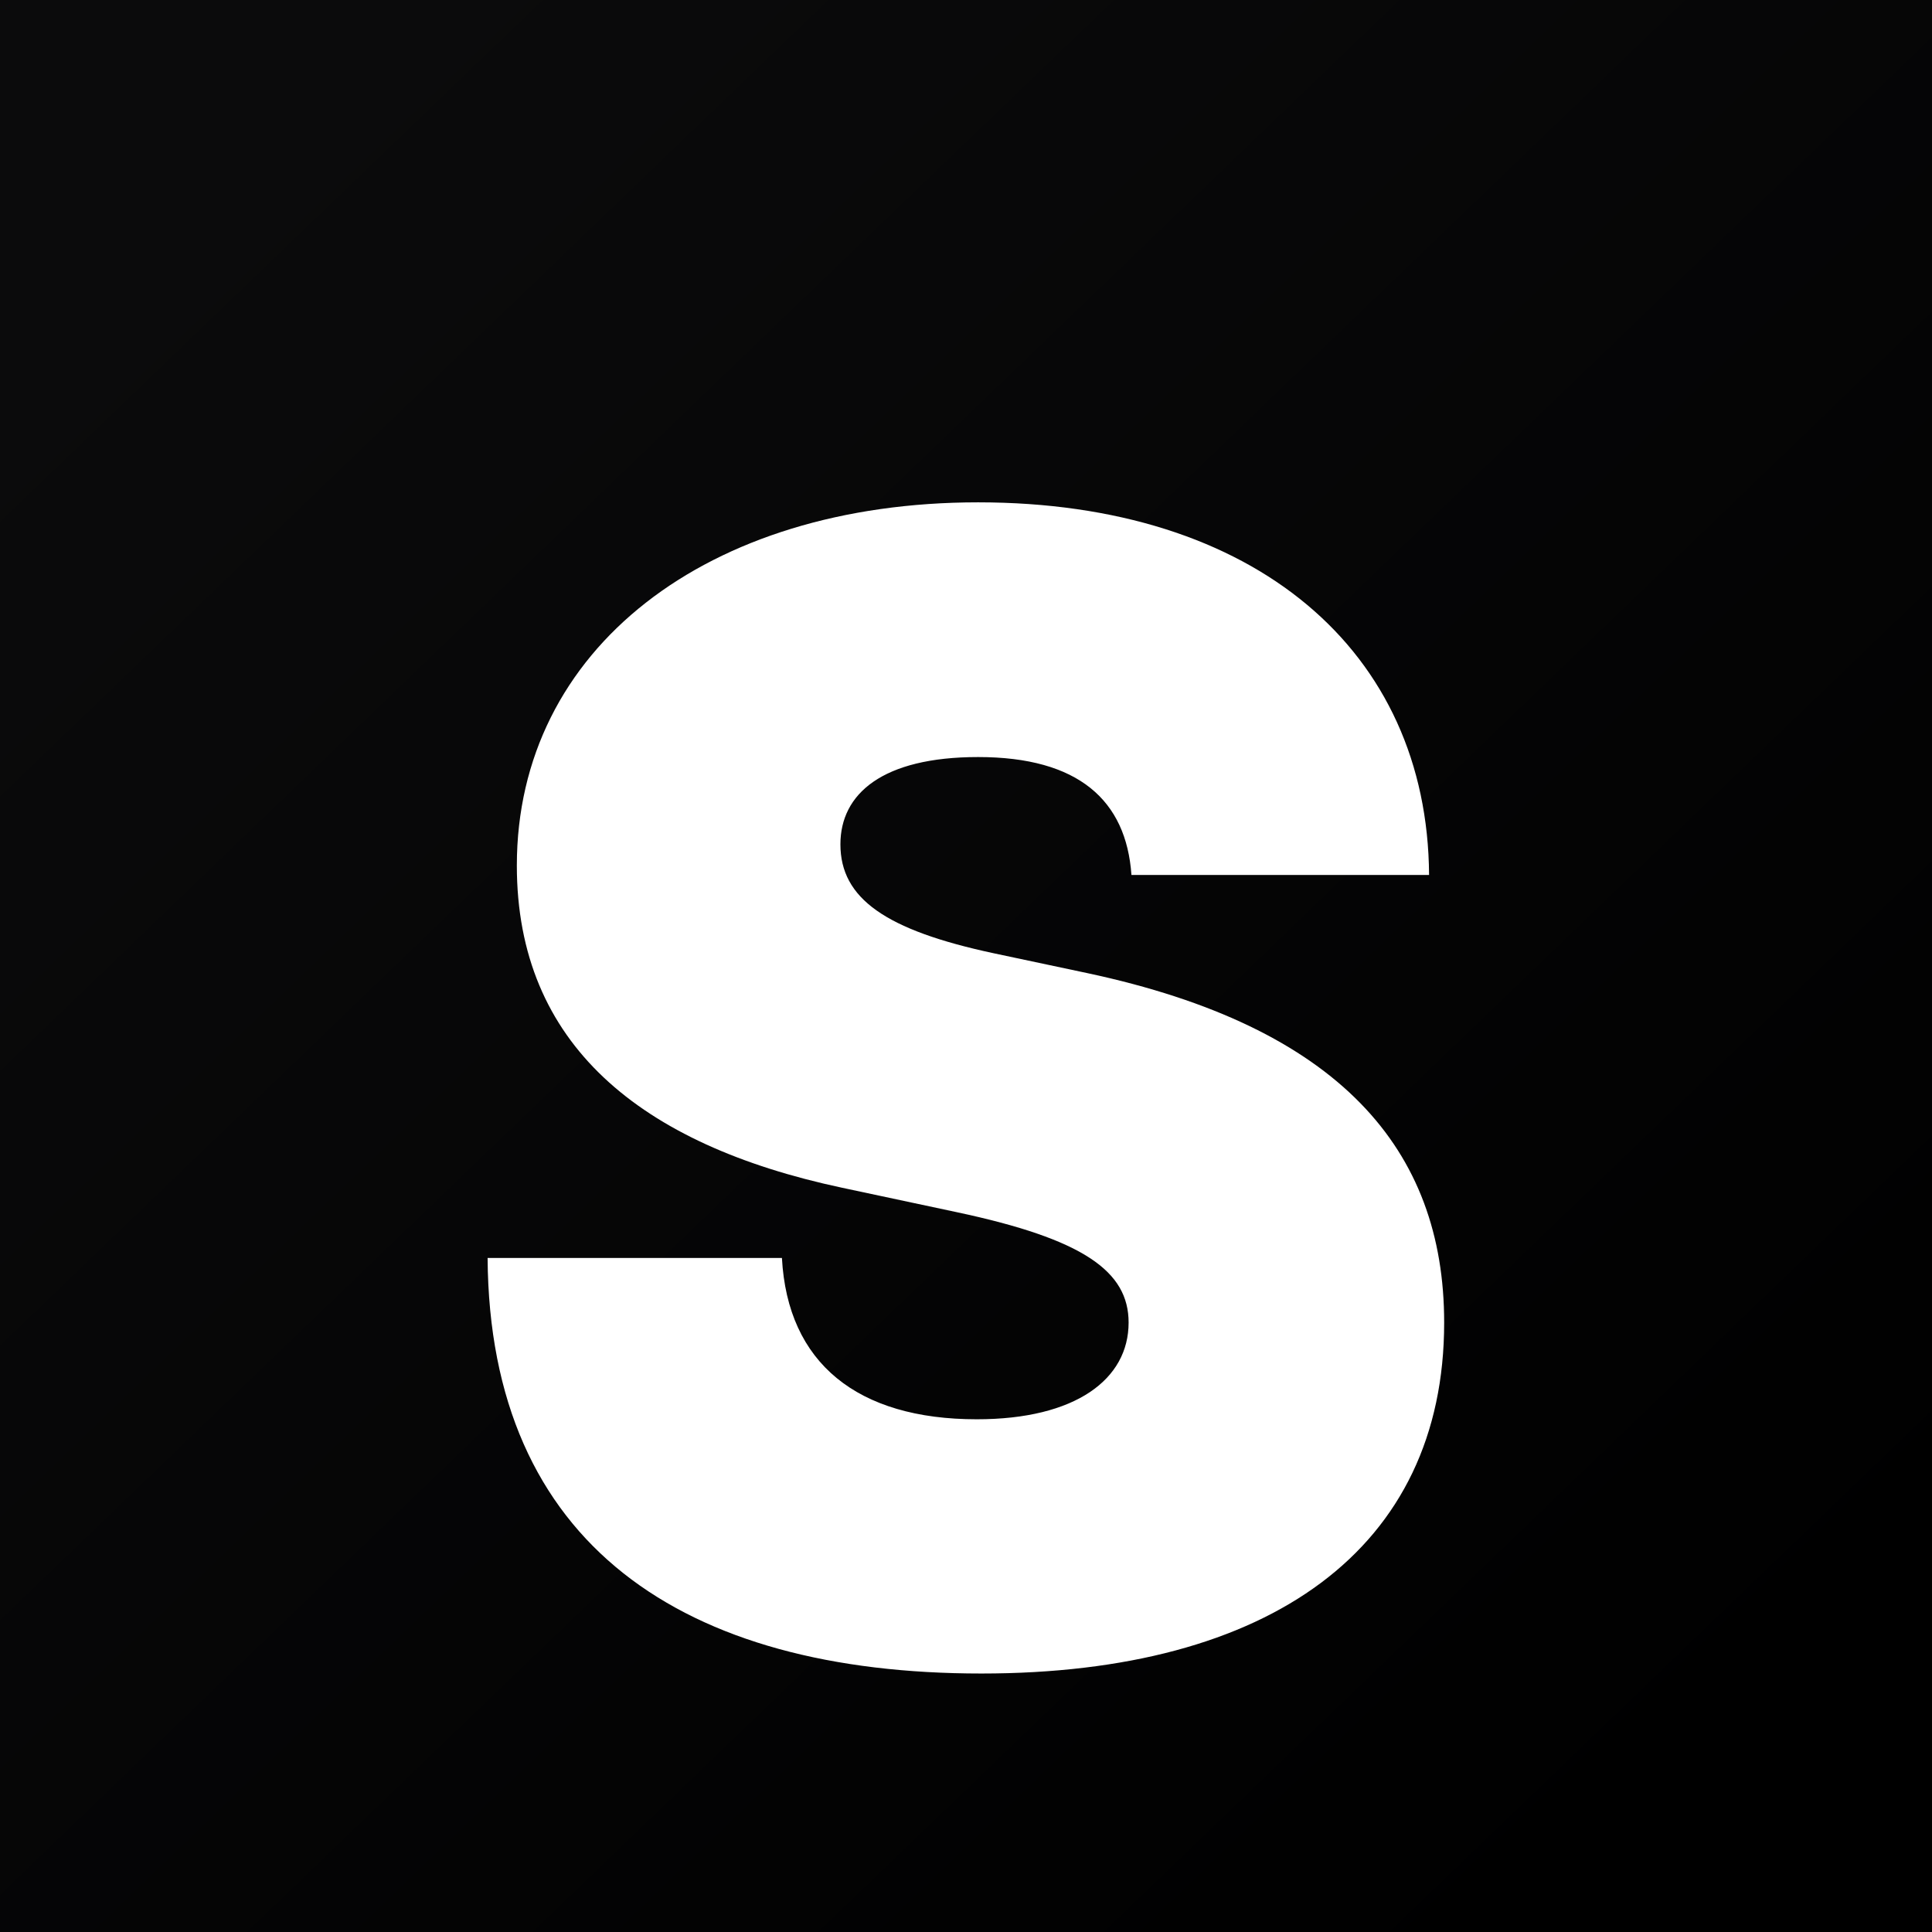
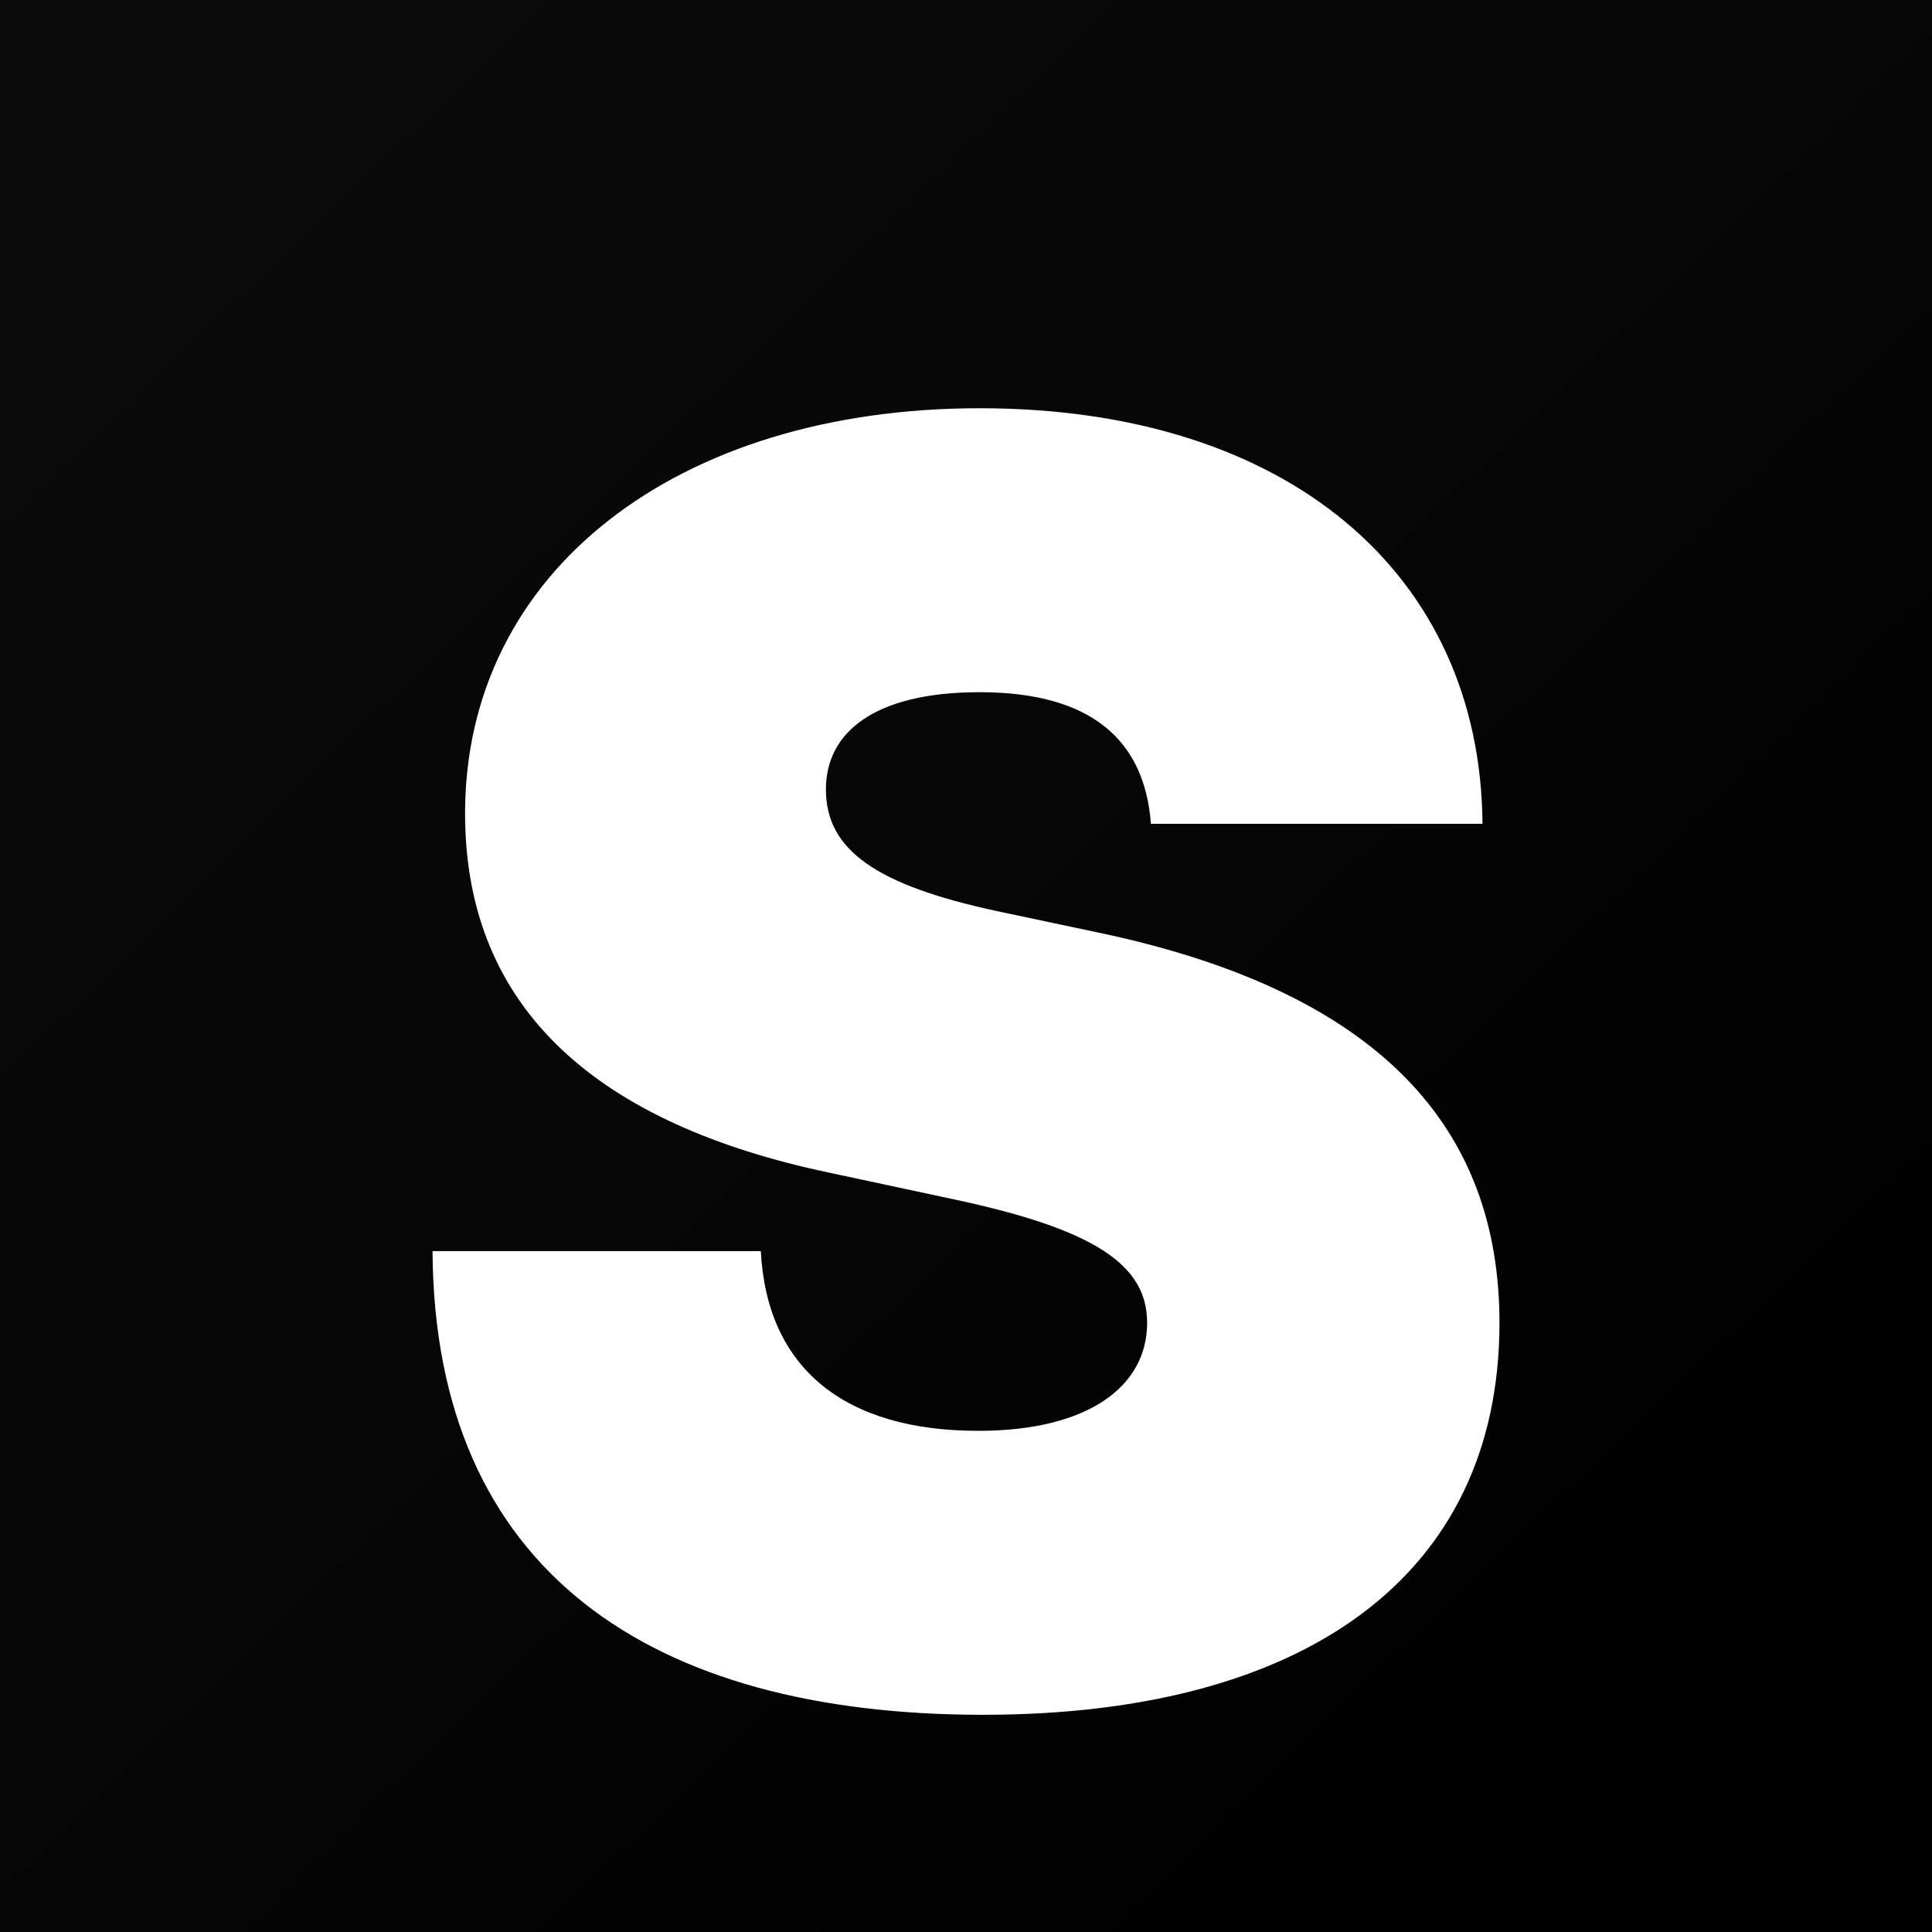
<svg xmlns="http://www.w3.org/2000/svg" viewBox="0 0 64 64" fill="none">
  <defs>
    <linearGradient id="bg" x1="7" y1="6" x2="57" y2="58" gradientUnits="userSpaceOnUse">
      <stop stop-color="#0b0b0c" />
      <stop offset="1" stop-color="#000000" />
    </linearGradient>
    <linearGradient id="glyph" x1="18" y1="14" x2="50" y2="52" gradientUnits="userSpaceOnUse">
      <stop stop-color="#ffffff" />
      <stop offset="1" stop-color="#ffffff" />
    </linearGradient>
  </defs>
  <rect width="64" height="64" fill="url(#bg)" />
-   <text x="32" y="35" text-anchor="middle" dominant-baseline="middle" font-family="system-ui, -apple-system, 'Segoe UI', sans-serif" font-size="52" font-weight="900" fill="url(#glyph)" letter-spacing="-0.025em">S</text>
+   <text x="32" y="34" text-anchor="middle" dominant-baseline="middle" font-family="system-ui, -apple-system, 'Segoe UI', sans-serif" font-size="58" font-weight="900" fill="url(#glyph)" letter-spacing="-0.025em">S</text>
</svg>
